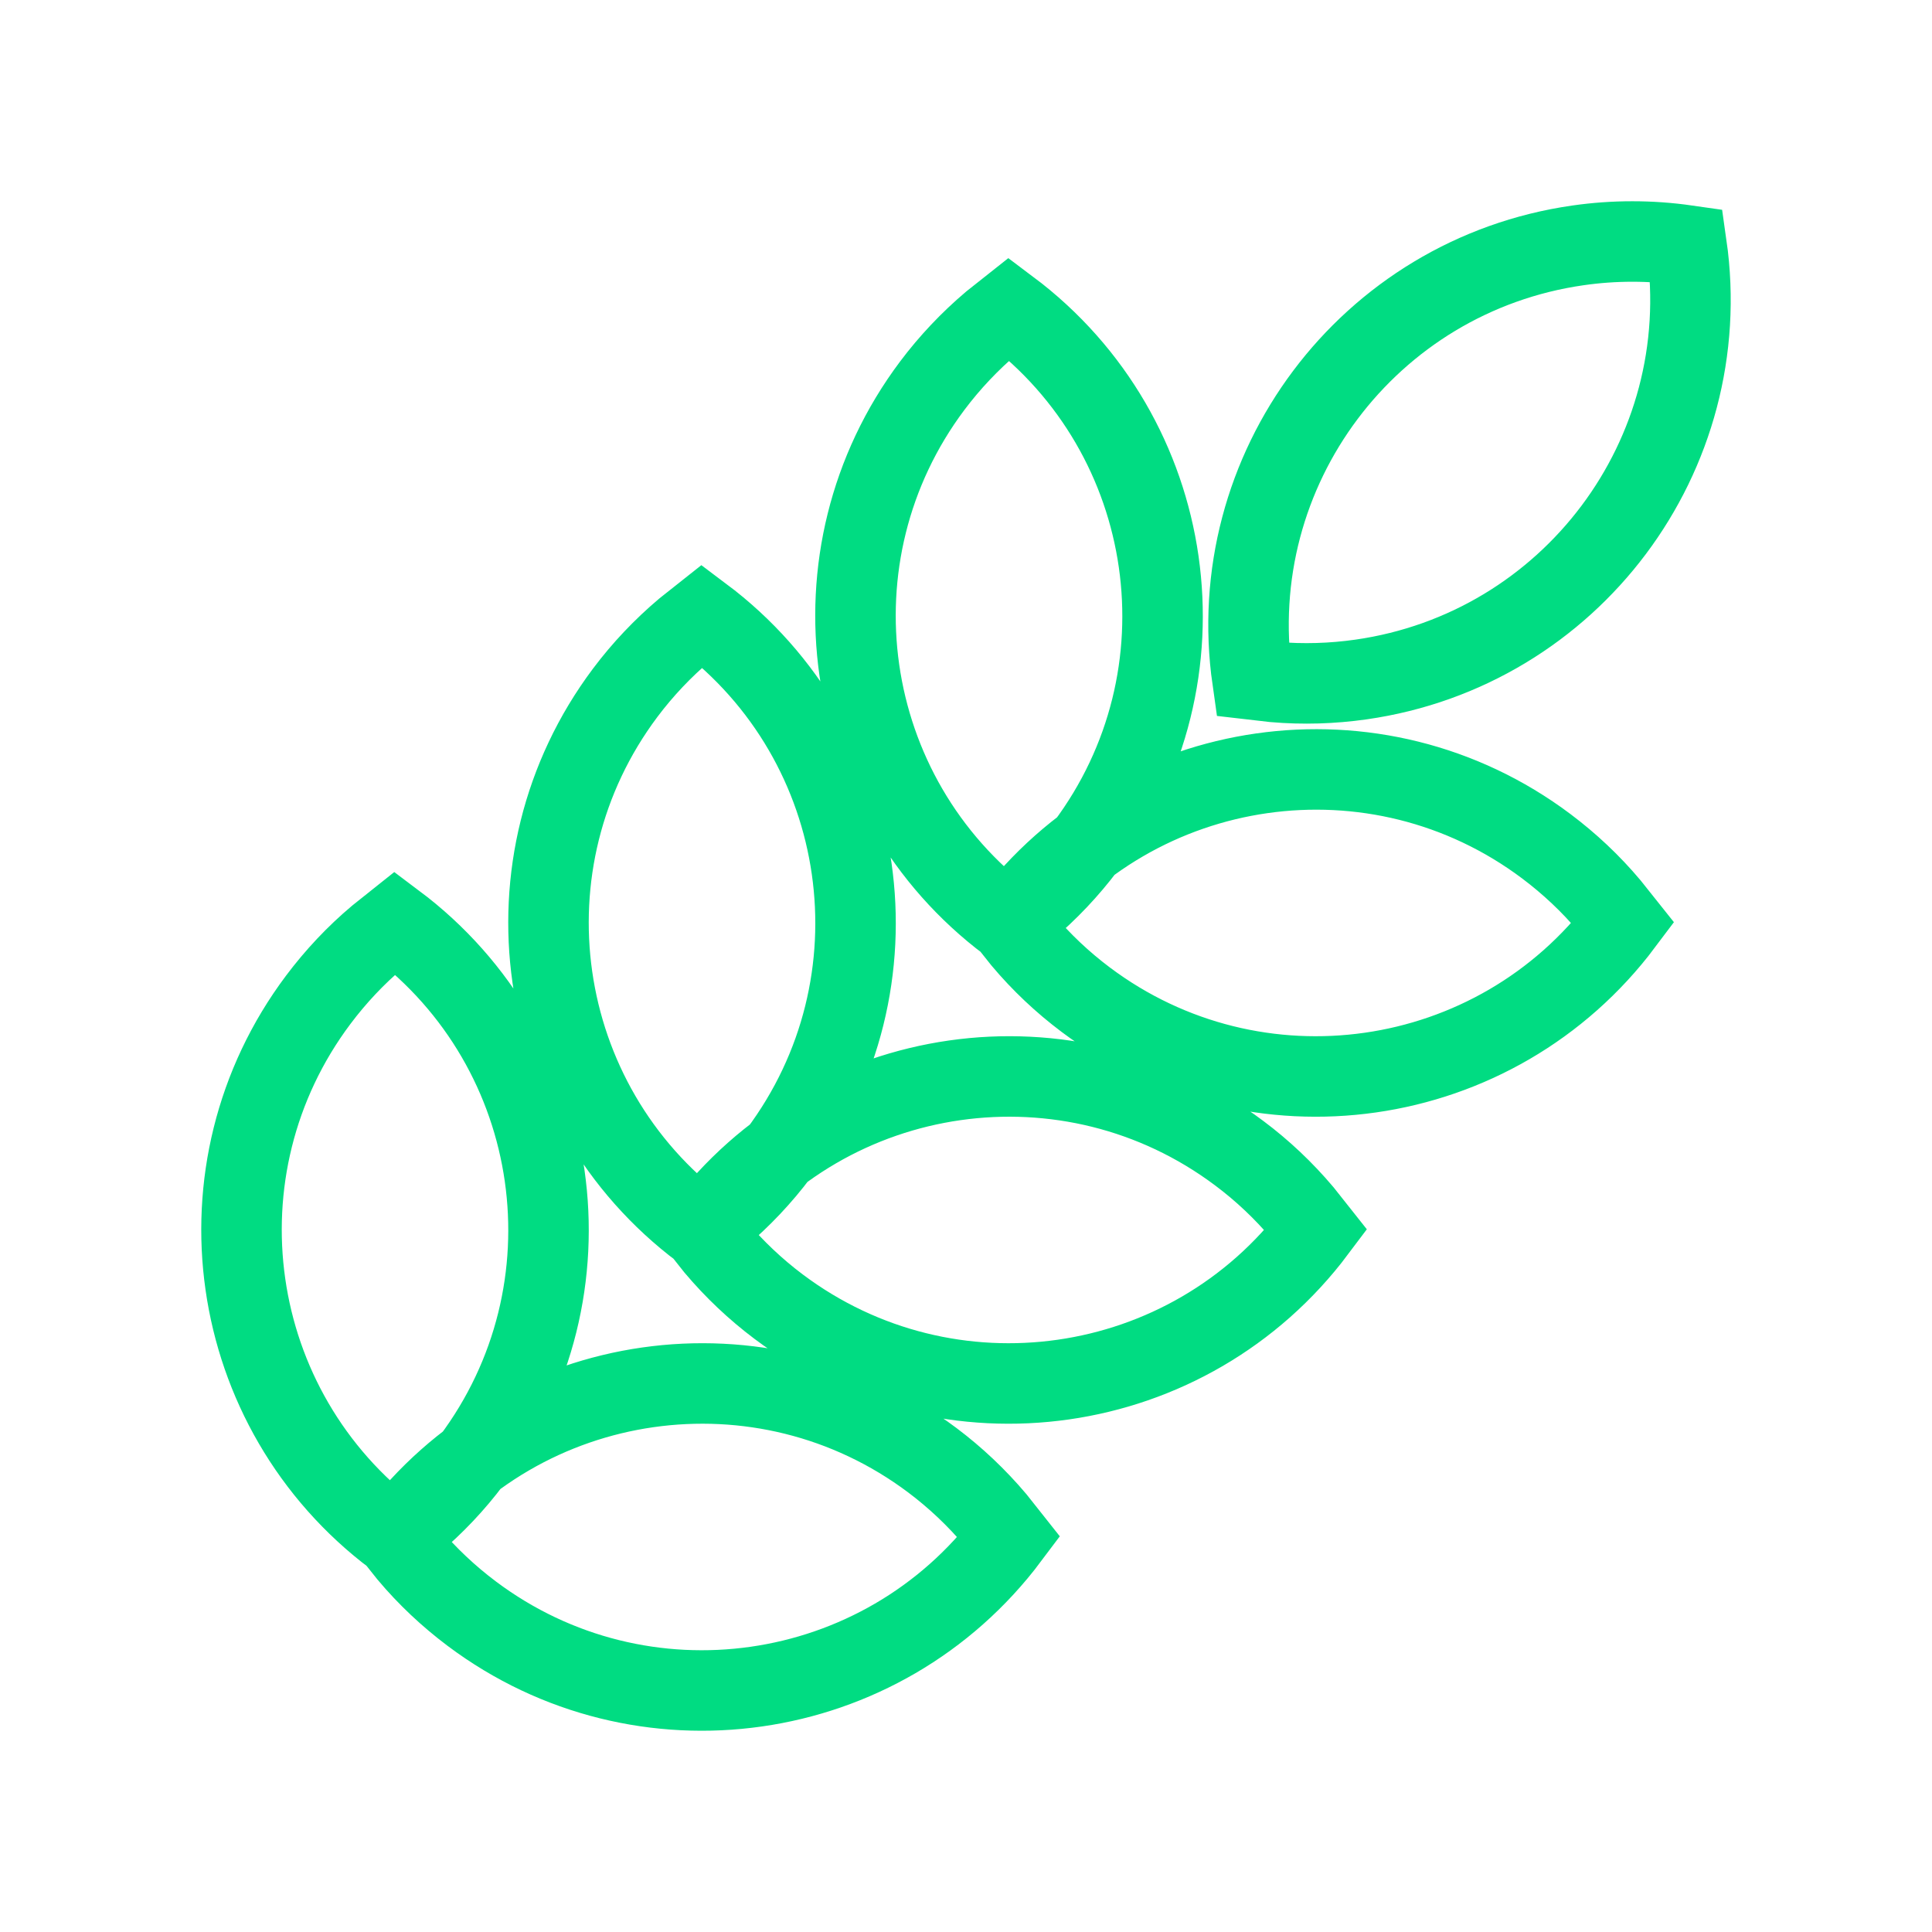
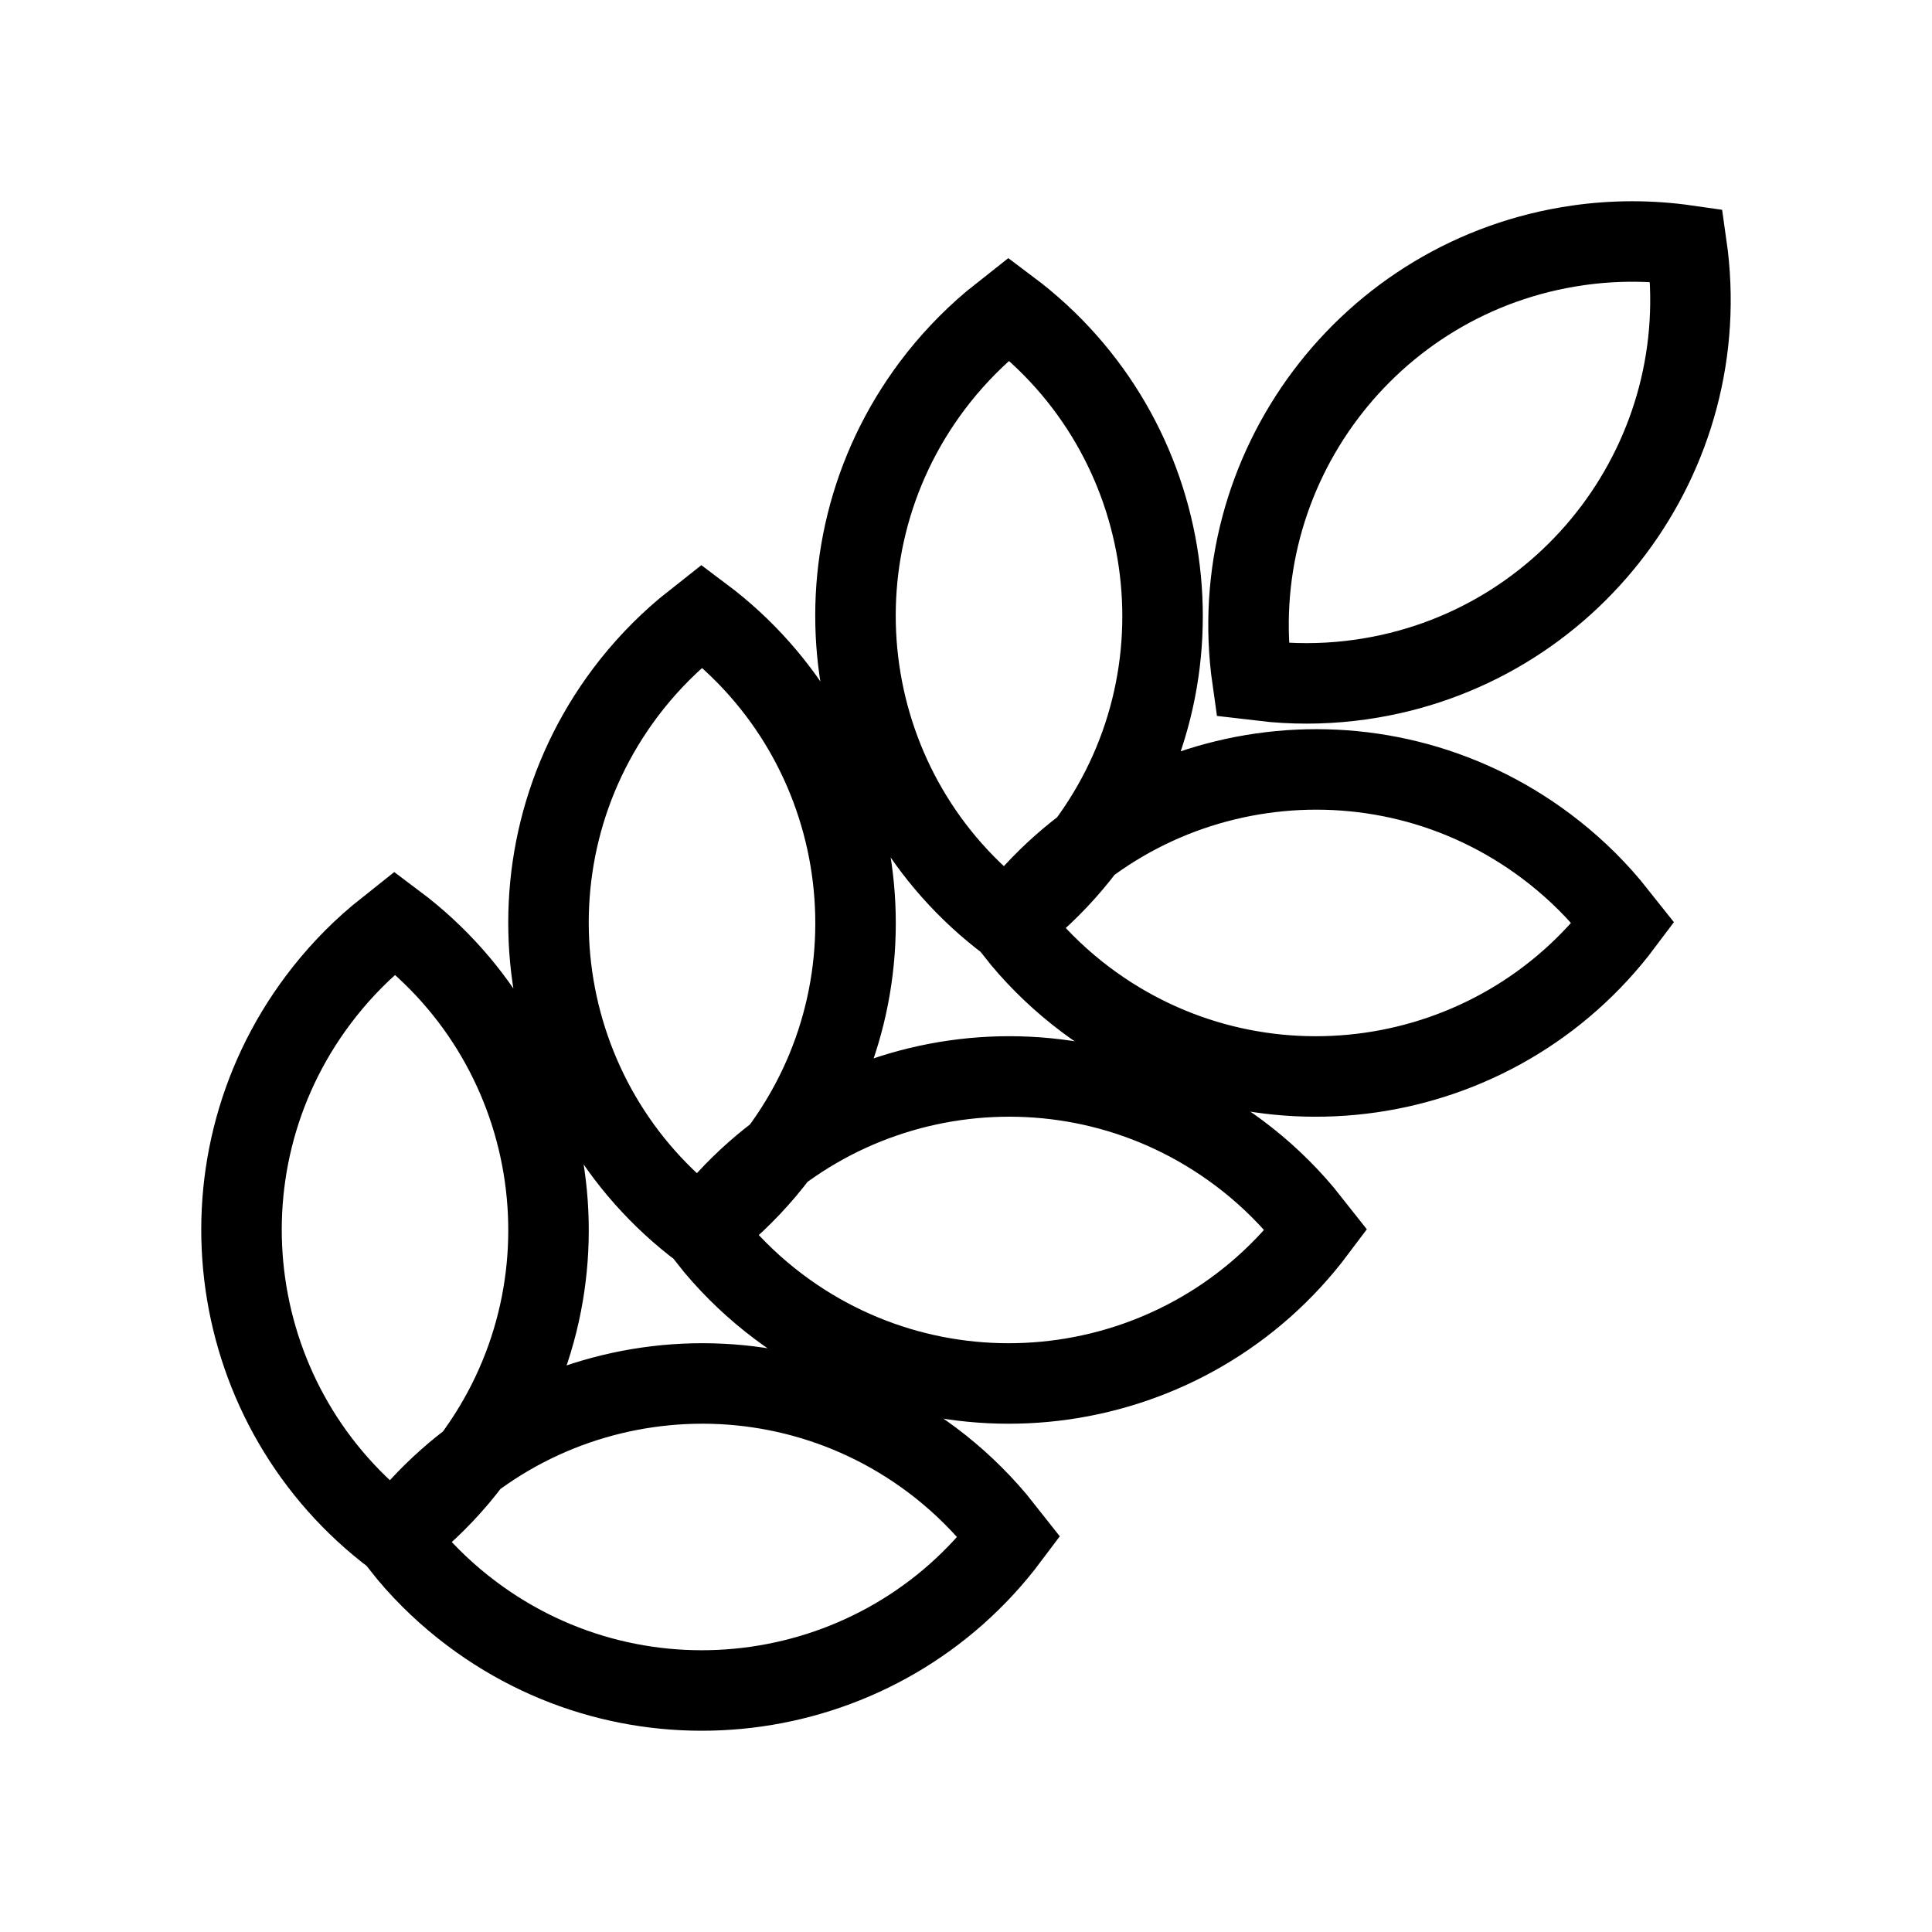
<svg xmlns="http://www.w3.org/2000/svg" width="24" height="24" viewBox="0 0 24 24" fill="none">
-   <path fill-rule="evenodd" clip-rule="evenodd" d="M4.907 11.465C7.013 13.045 7.44 16.033 5.86 18.14C5.644 18.429 5.395 18.692 5.119 18.924L4.907 19.093C2.801 17.513 2.374 14.525 3.954 12.419C4.171 12.13 4.419 11.866 4.695 11.634L4.907 11.465ZM8.721 7.652C10.827 9.231 11.254 12.219 9.674 14.326C9.457 14.615 9.209 14.878 8.933 15.111L8.721 15.279C6.614 13.699 6.188 10.711 7.767 8.605C7.984 8.316 8.233 8.053 8.509 7.82L8.721 7.652ZM12.534 3.838C14.641 5.418 15.068 8.406 13.488 10.512C13.271 10.801 13.022 11.064 12.746 11.297L12.534 11.465C10.428 9.886 10.001 6.897 11.581 4.791C11.798 4.502 12.047 4.239 12.322 4.006L12.534 3.838ZM20.162 11.465C18.582 13.572 15.594 13.998 13.488 12.419C13.199 12.202 12.935 11.953 12.703 11.677L12.534 11.465C14.114 9.359 17.102 8.932 19.208 10.512C19.497 10.729 19.761 10.977 19.993 11.253L20.162 11.465ZM16.348 15.279C14.768 17.385 11.78 17.812 9.674 16.233C9.385 16.016 9.122 15.767 8.889 15.491L8.721 15.279C10.3 13.173 13.288 12.746 15.395 14.326C15.684 14.542 15.947 14.791 16.18 15.067L16.348 15.279ZM12.534 19.093C10.955 21.199 7.967 21.626 5.861 20.046C5.572 19.829 5.308 19.581 5.076 19.305L4.907 19.093C6.487 16.987 9.475 16.56 11.581 18.139C11.87 18.356 12.133 18.605 12.366 18.881L12.534 19.093ZM20.951 3.048C21.324 5.654 19.513 8.069 16.907 8.441C16.549 8.492 16.187 8.503 15.827 8.472L15.558 8.441C15.186 5.835 16.997 3.42 19.603 3.048C20.05 2.984 20.504 2.984 20.951 3.048Z" stroke="#00dc82" stroke-linecap="round" />
+   <path fill-rule="evenodd" clip-rule="evenodd" d="M4.907 11.465C7.013 13.045 7.44 16.033 5.86 18.14C5.644 18.429 5.395 18.692 5.119 18.924L4.907 19.093C2.801 17.513 2.374 14.525 3.954 12.419C4.171 12.13 4.419 11.866 4.695 11.634L4.907 11.465ZM8.721 7.652C10.827 9.231 11.254 12.219 9.674 14.326C9.457 14.615 9.209 14.878 8.933 15.111L8.721 15.279C6.614 13.699 6.188 10.711 7.767 8.605C7.984 8.316 8.233 8.053 8.509 7.82L8.721 7.652ZM12.534 3.838C14.641 5.418 15.068 8.406 13.488 10.512C13.271 10.801 13.022 11.064 12.746 11.297L12.534 11.465C10.428 9.886 10.001 6.897 11.581 4.791C11.798 4.502 12.047 4.239 12.322 4.006L12.534 3.838ZM20.162 11.465C18.582 13.572 15.594 13.998 13.488 12.419C13.199 12.202 12.935 11.953 12.703 11.677L12.534 11.465C14.114 9.359 17.102 8.932 19.208 10.512C19.497 10.729 19.761 10.977 19.993 11.253L20.162 11.465ZM16.348 15.279C14.768 17.385 11.78 17.812 9.674 16.233C9.385 16.016 9.122 15.767 8.889 15.491L8.721 15.279C10.3 13.173 13.288 12.746 15.395 14.326C15.684 14.542 15.947 14.791 16.18 15.067L16.348 15.279ZM12.534 19.093C10.955 21.199 7.967 21.626 5.861 20.046C5.572 19.829 5.308 19.581 5.076 19.305L4.907 19.093C6.487 16.987 9.475 16.56 11.581 18.139C11.87 18.356 12.133 18.605 12.366 18.881L12.534 19.093ZM20.951 3.048C21.324 5.654 19.513 8.069 16.907 8.441C16.549 8.492 16.187 8.503 15.827 8.472L15.558 8.441C15.186 5.835 16.997 3.42 19.603 3.048C20.05 2.984 20.504 2.984 20.951 3.048Z" stroke="currentColor" stroke-linecap="round" />
</svg>
